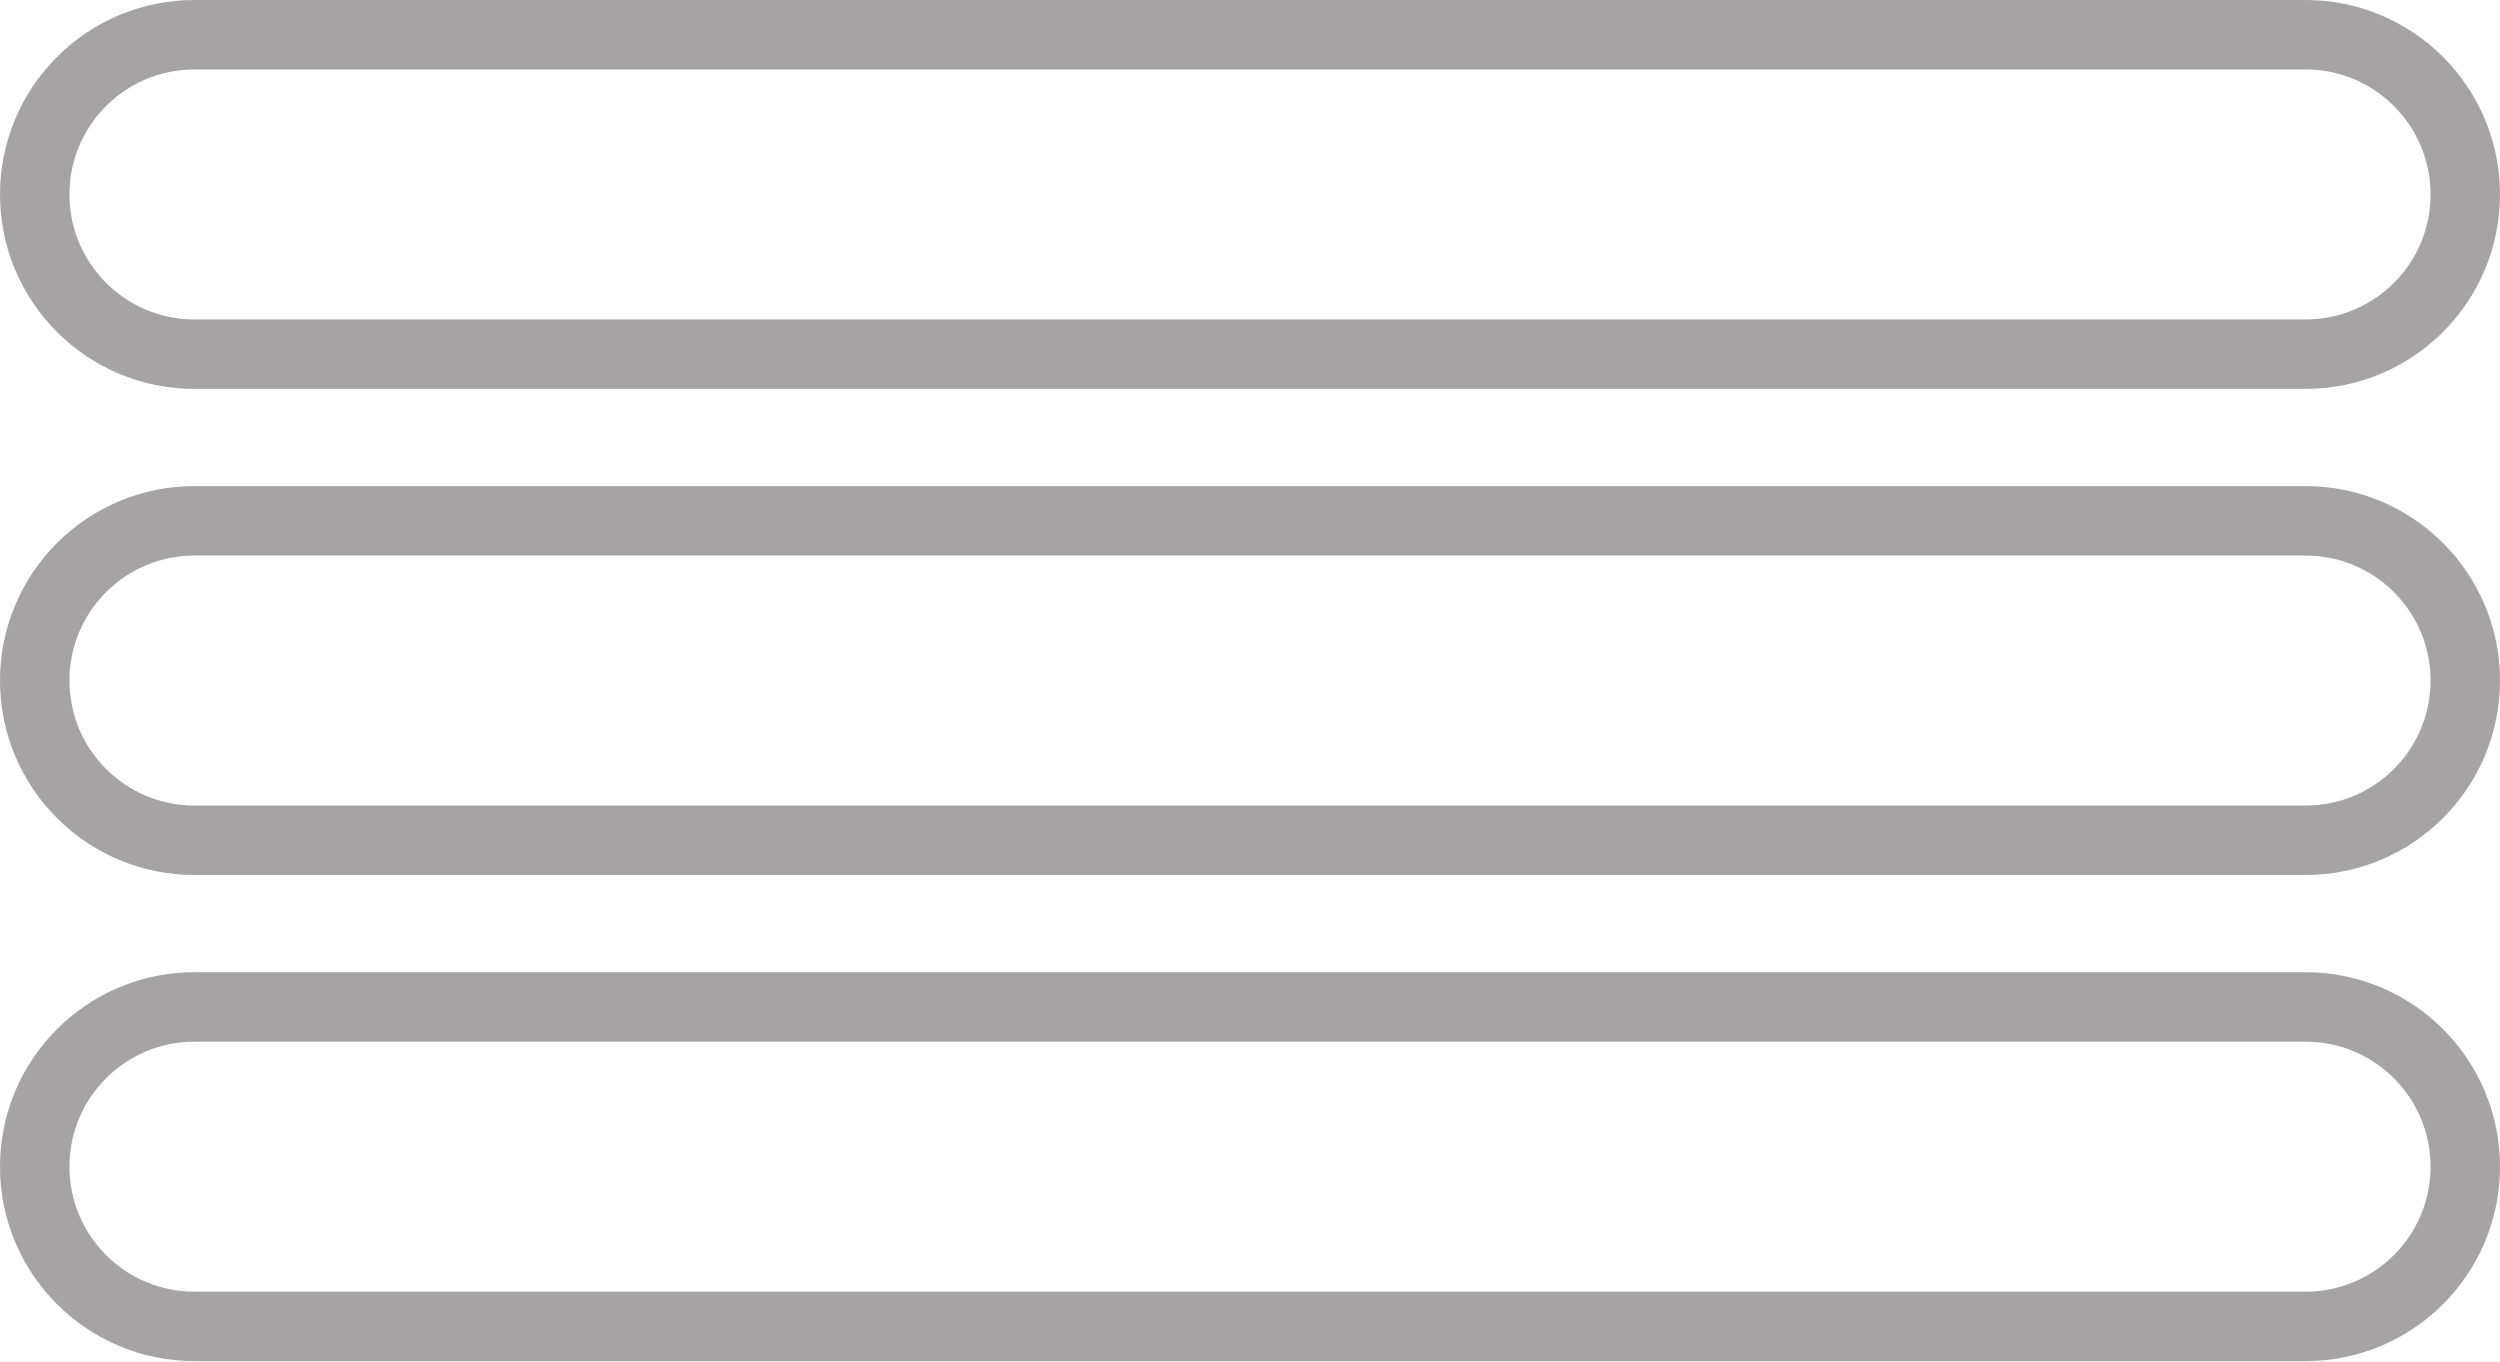
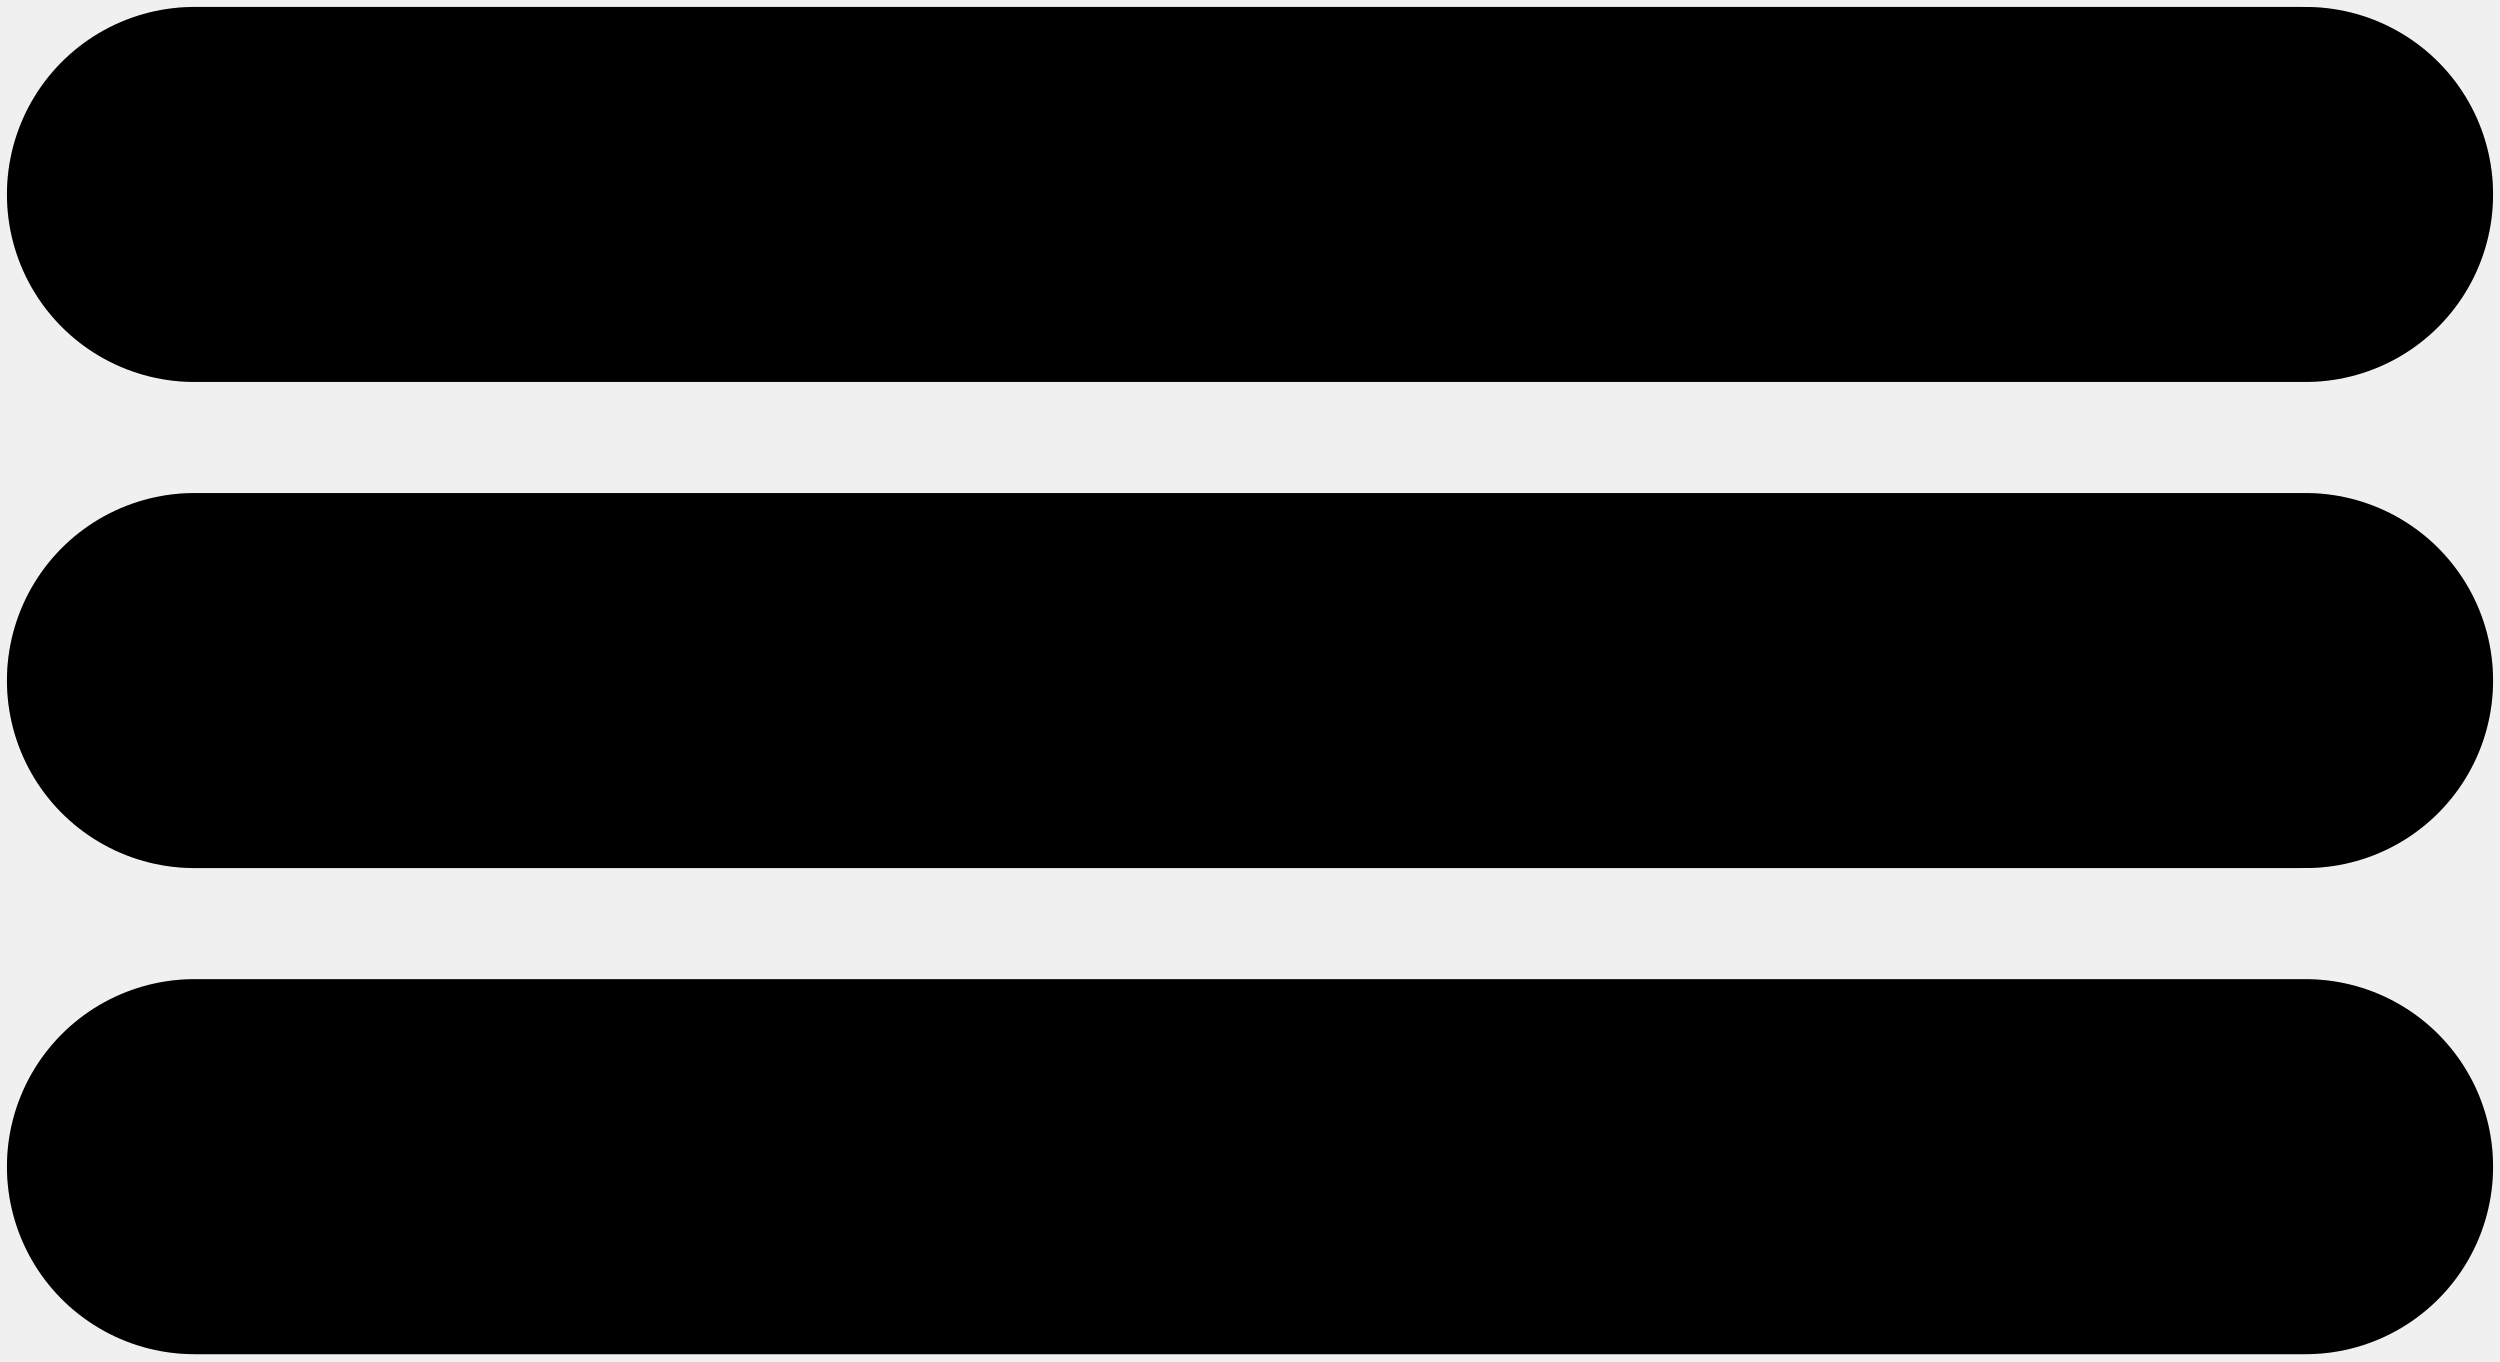
<svg xmlns="http://www.w3.org/2000/svg" width="180" height="98" viewBox="0 0 180 98" fill="none">
-   <g clip-path="url(#clip0_348_16)">
-     <rect width="180" height="98" fill="white" />
-     <rect x="2.5" y="2.5" width="175" height="23" rx="11.5" stroke="#A5A3A3" stroke-width="5" />
-     <rect x="2.5" y="37.5" width="175" height="23" rx="11.5" stroke="#A5A3A3" stroke-width="5" />
-     <rect x="2.5" y="72.5" width="175" height="23" rx="11.5" stroke="#A5A3A3" stroke-width="5" />
-   </g>
-   <defs>
-     <clipPath id="clip0_348_16">
-       <rect width="180" height="98" fill="white" />
-     </clipPath>
-   </defs>
+   <path d="M14 14H166" stroke="black" stroke-width="27" stroke-linecap="round" />
+   <path d="M14 14H166" stroke="black" stroke-opacity="0.2" stroke-width="27" stroke-linecap="round" />
+   <path d="M14 49H166" stroke="black" stroke-width="27" stroke-linecap="round" />
+   <path d="M14 49H166" stroke="black" stroke-opacity="0.2" stroke-width="27" stroke-linecap="round" />
+   <path d="M14 84H166" stroke="black" stroke-width="27" stroke-linecap="round" />
+   <path d="M14 84H166" stroke="black" stroke-opacity="0.2" stroke-width="27" stroke-linecap="round" />
</svg>
